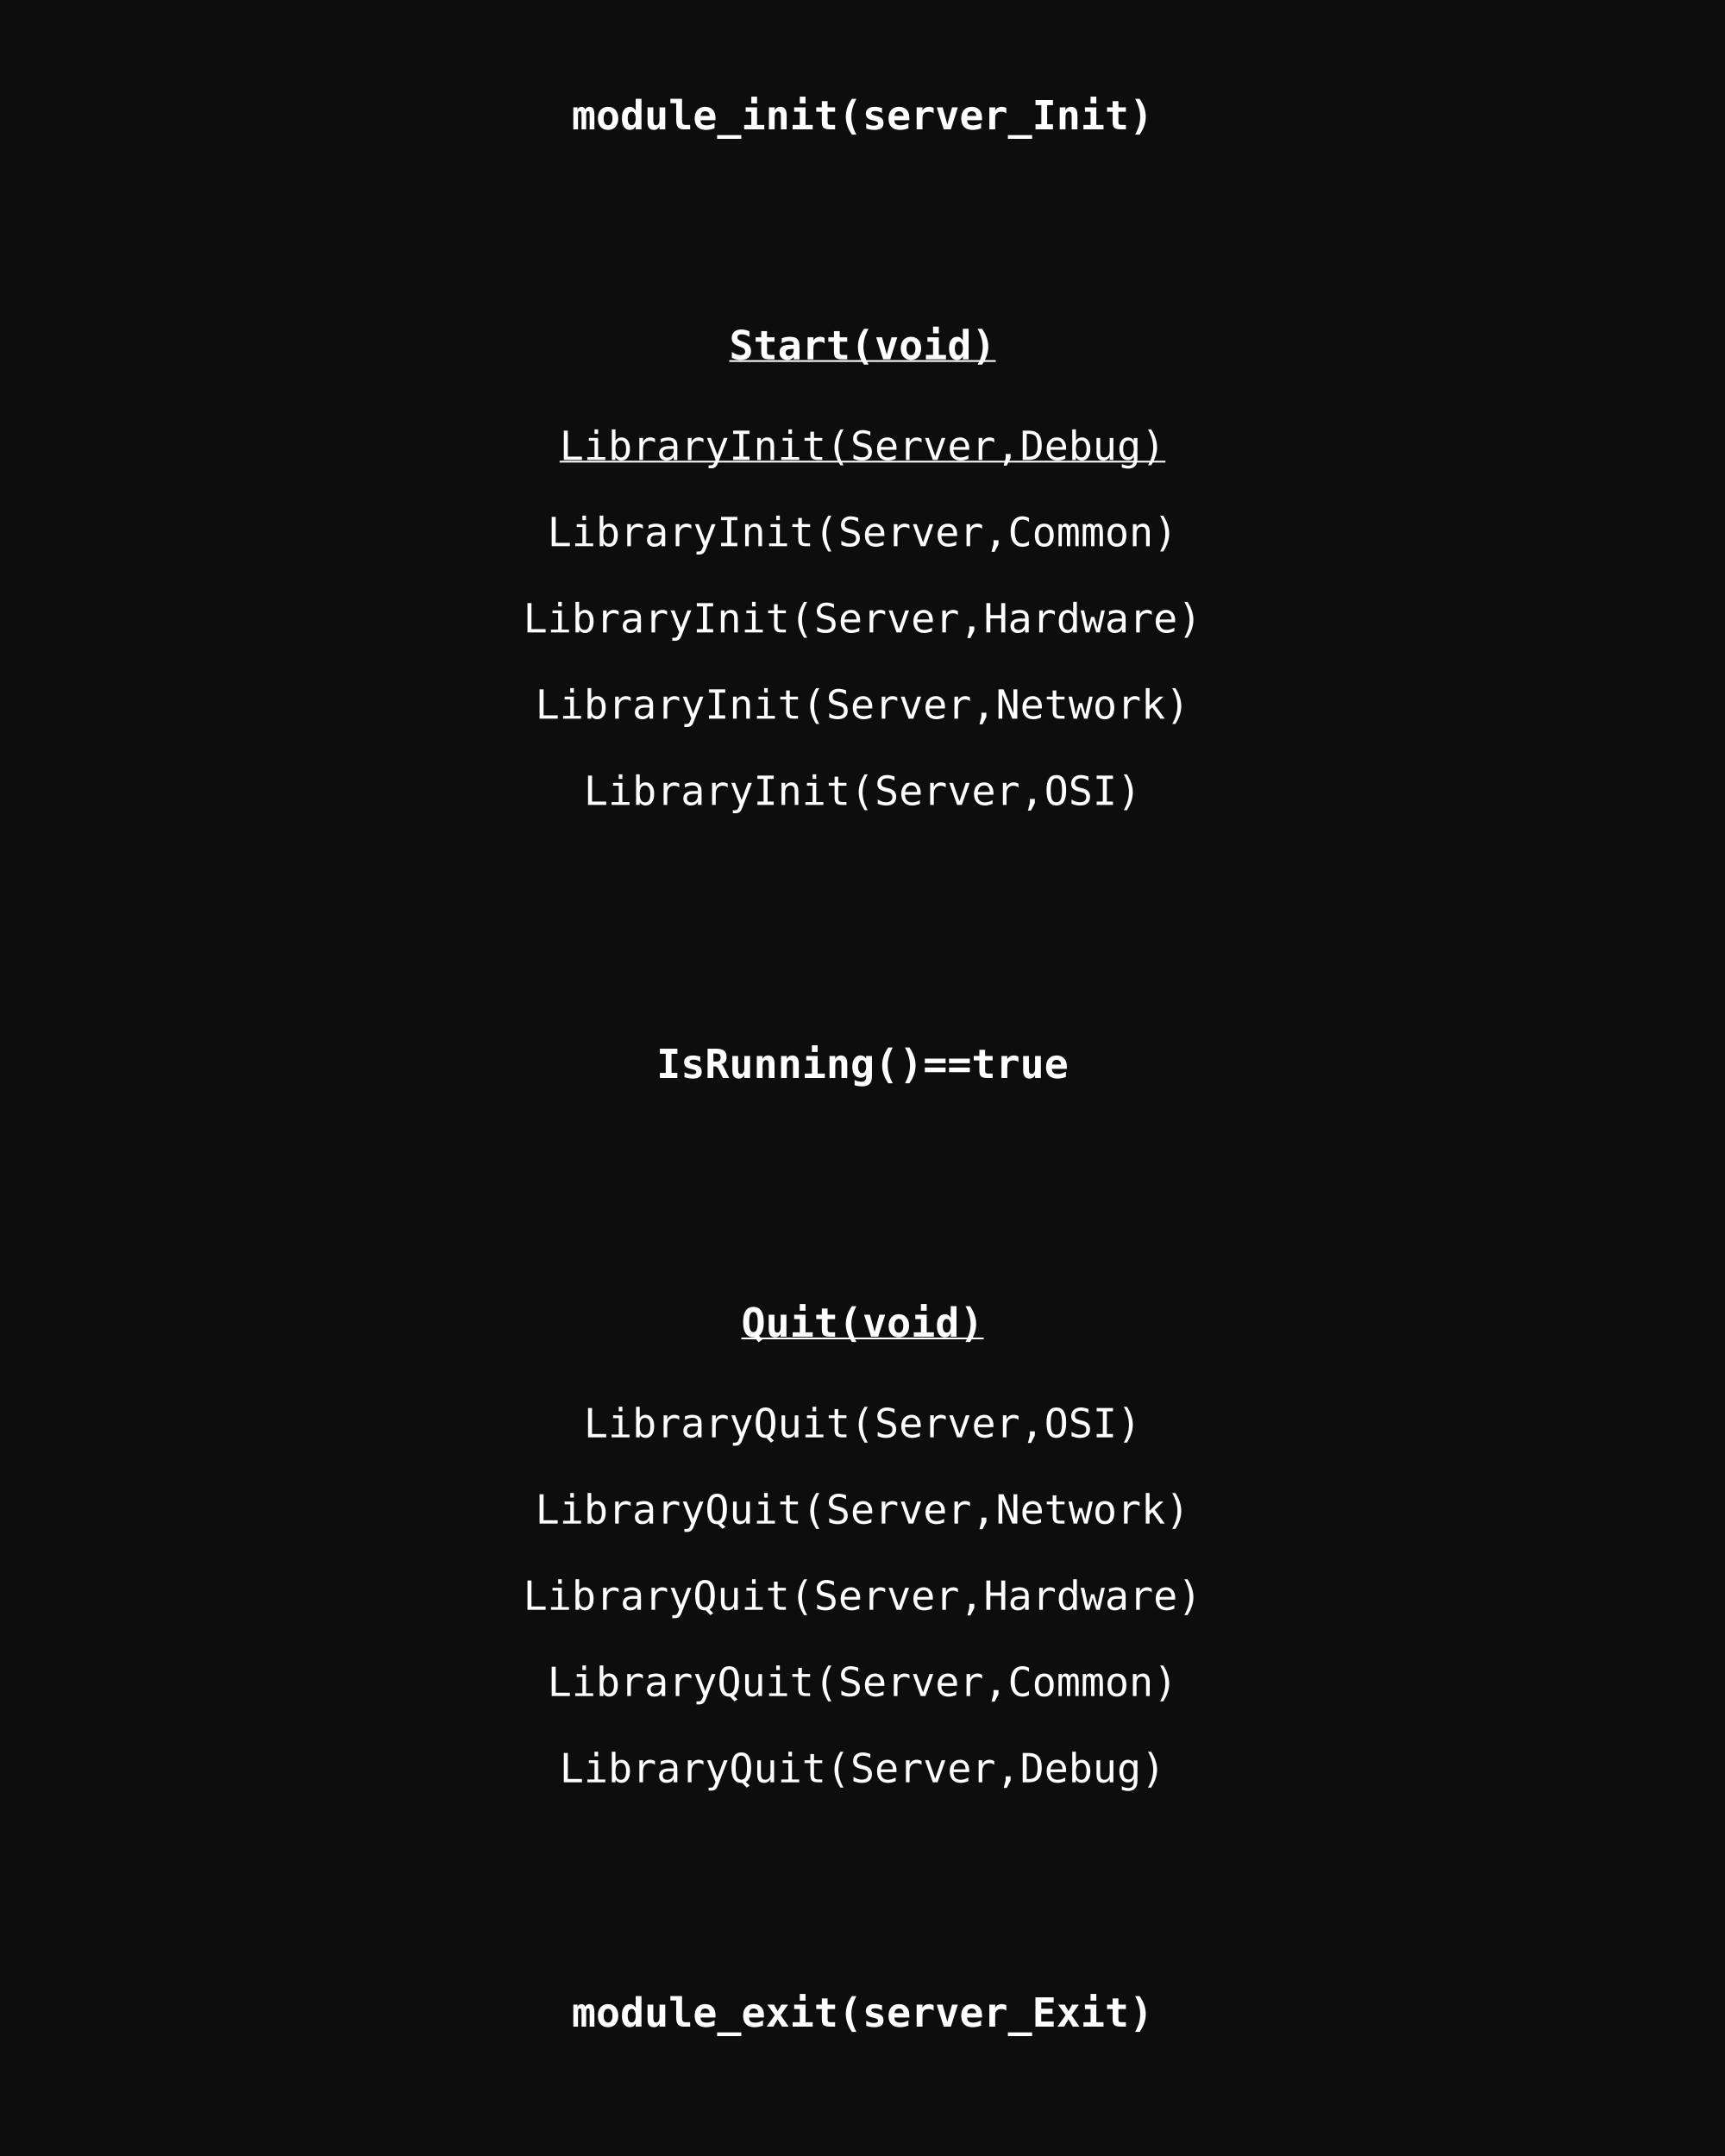
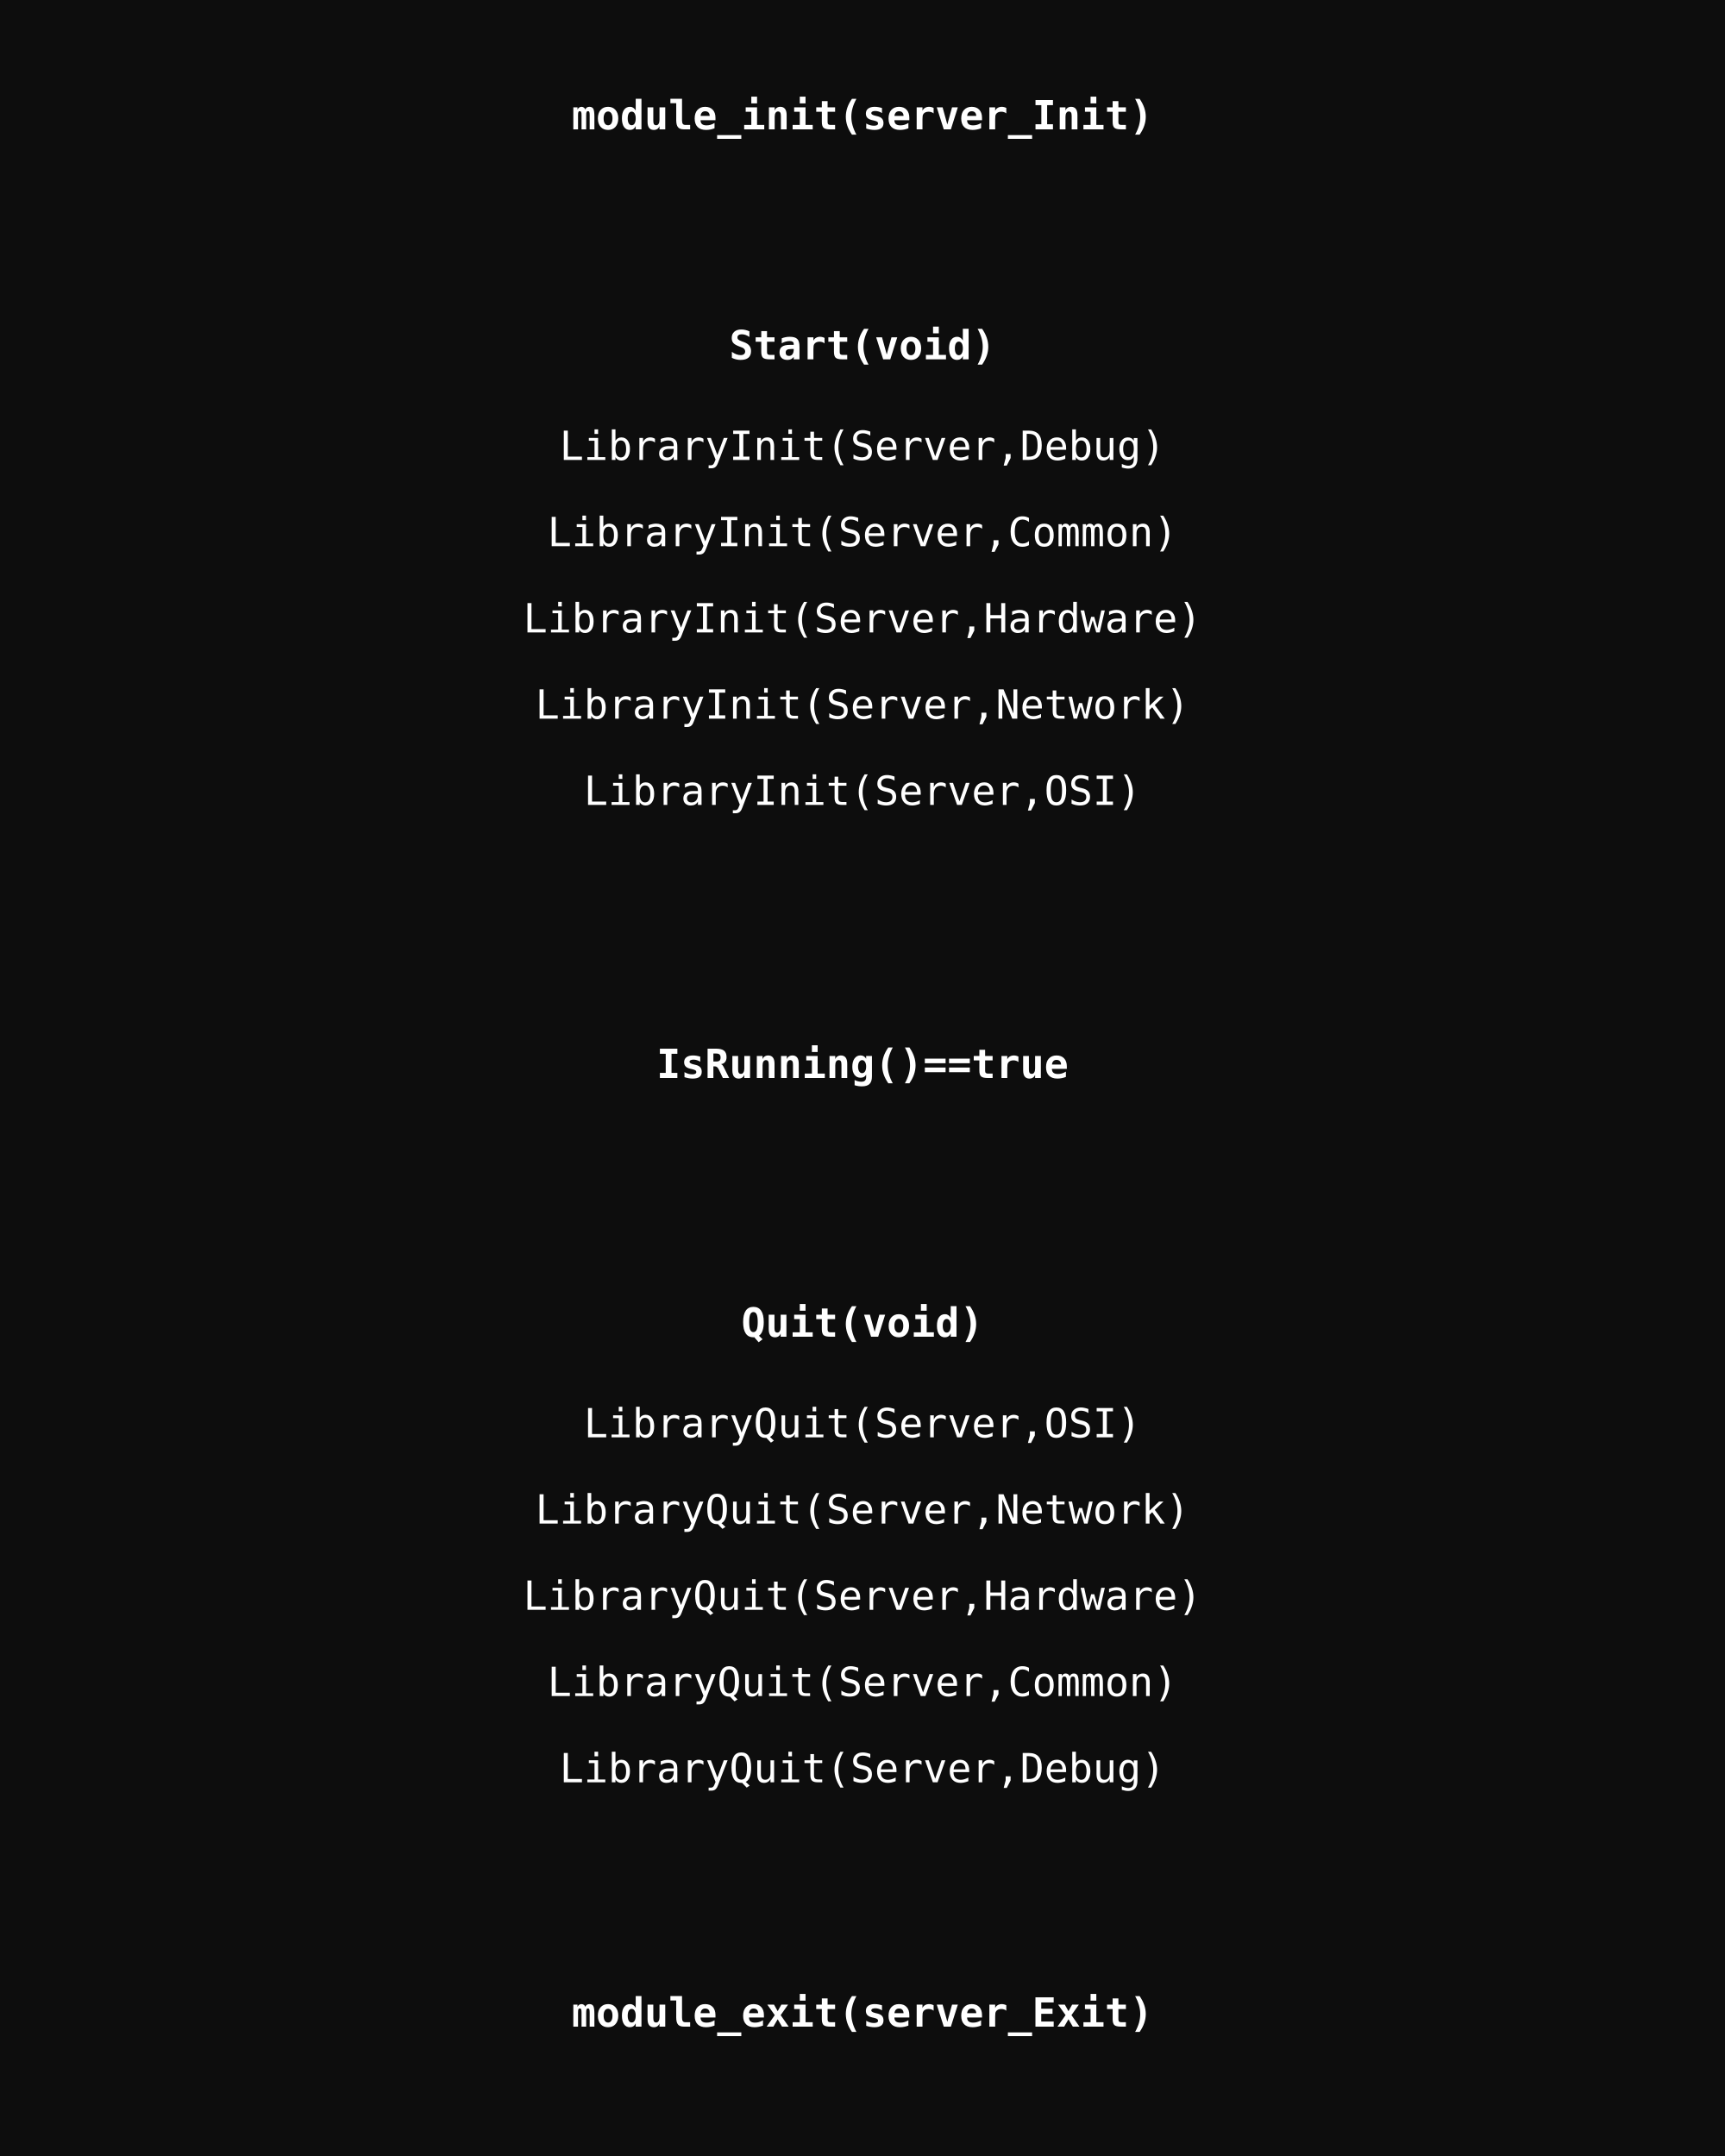
<svg xmlns="http://www.w3.org/2000/svg" width="600" height="750">
  <rect x="0" y="0" width="600" height="750" fill="#0d0d0d" />
  <g font-family="monospace" font-size="14" text-anchor="middle" fill="#fff">
    <text x="300" y="45" font-weight="bold">module_init(server_Init)</text>
-     <text x="300" y="125" font-weight="bold" text-decoration="underline">Start(void)</text>
-     <text x="300" y="160" fill="#fff" text-decoration="underline">LibraryInit(Server,Debug)</text>
+     <text x="300" y="125" font-weight="bold">Start(void)</text>
+     <text x="300" y="160">LibraryInit(Server,Debug)</text>
    <text x="300" y="190">LibraryInit(Server,Common)</text>
    <text x="300" y="220">LibraryInit(Server,Hardware)</text>
    <text x="300" y="250">LibraryInit(Server,Network)</text>
    <text x="300" y="280">LibraryInit(Server,OSI)</text>
    <text x="300" y="375" font-weight="bold">IsRunning()==true</text>
-     <text x="300" y="465" font-weight="bold" text-decoration="underline">Quit(void)</text>
+     <text x="300" y="465" font-weight="bold">Quit(void)</text>
    <text x="300" y="500">LibraryQuit(Server,OSI)</text>
    <text x="300" y="530">LibraryQuit(Server,Network)</text>
    <text x="300" y="560">LibraryQuit(Server,Hardware)</text>
    <text x="300" y="590">LibraryQuit(Server,Common)</text>
    <text x="300" y="620">LibraryQuit(Server,Debug)</text>
    <text x="300" y="705" font-weight="bold">module_exit(server_Exit)</text>
  </g>
</svg>
